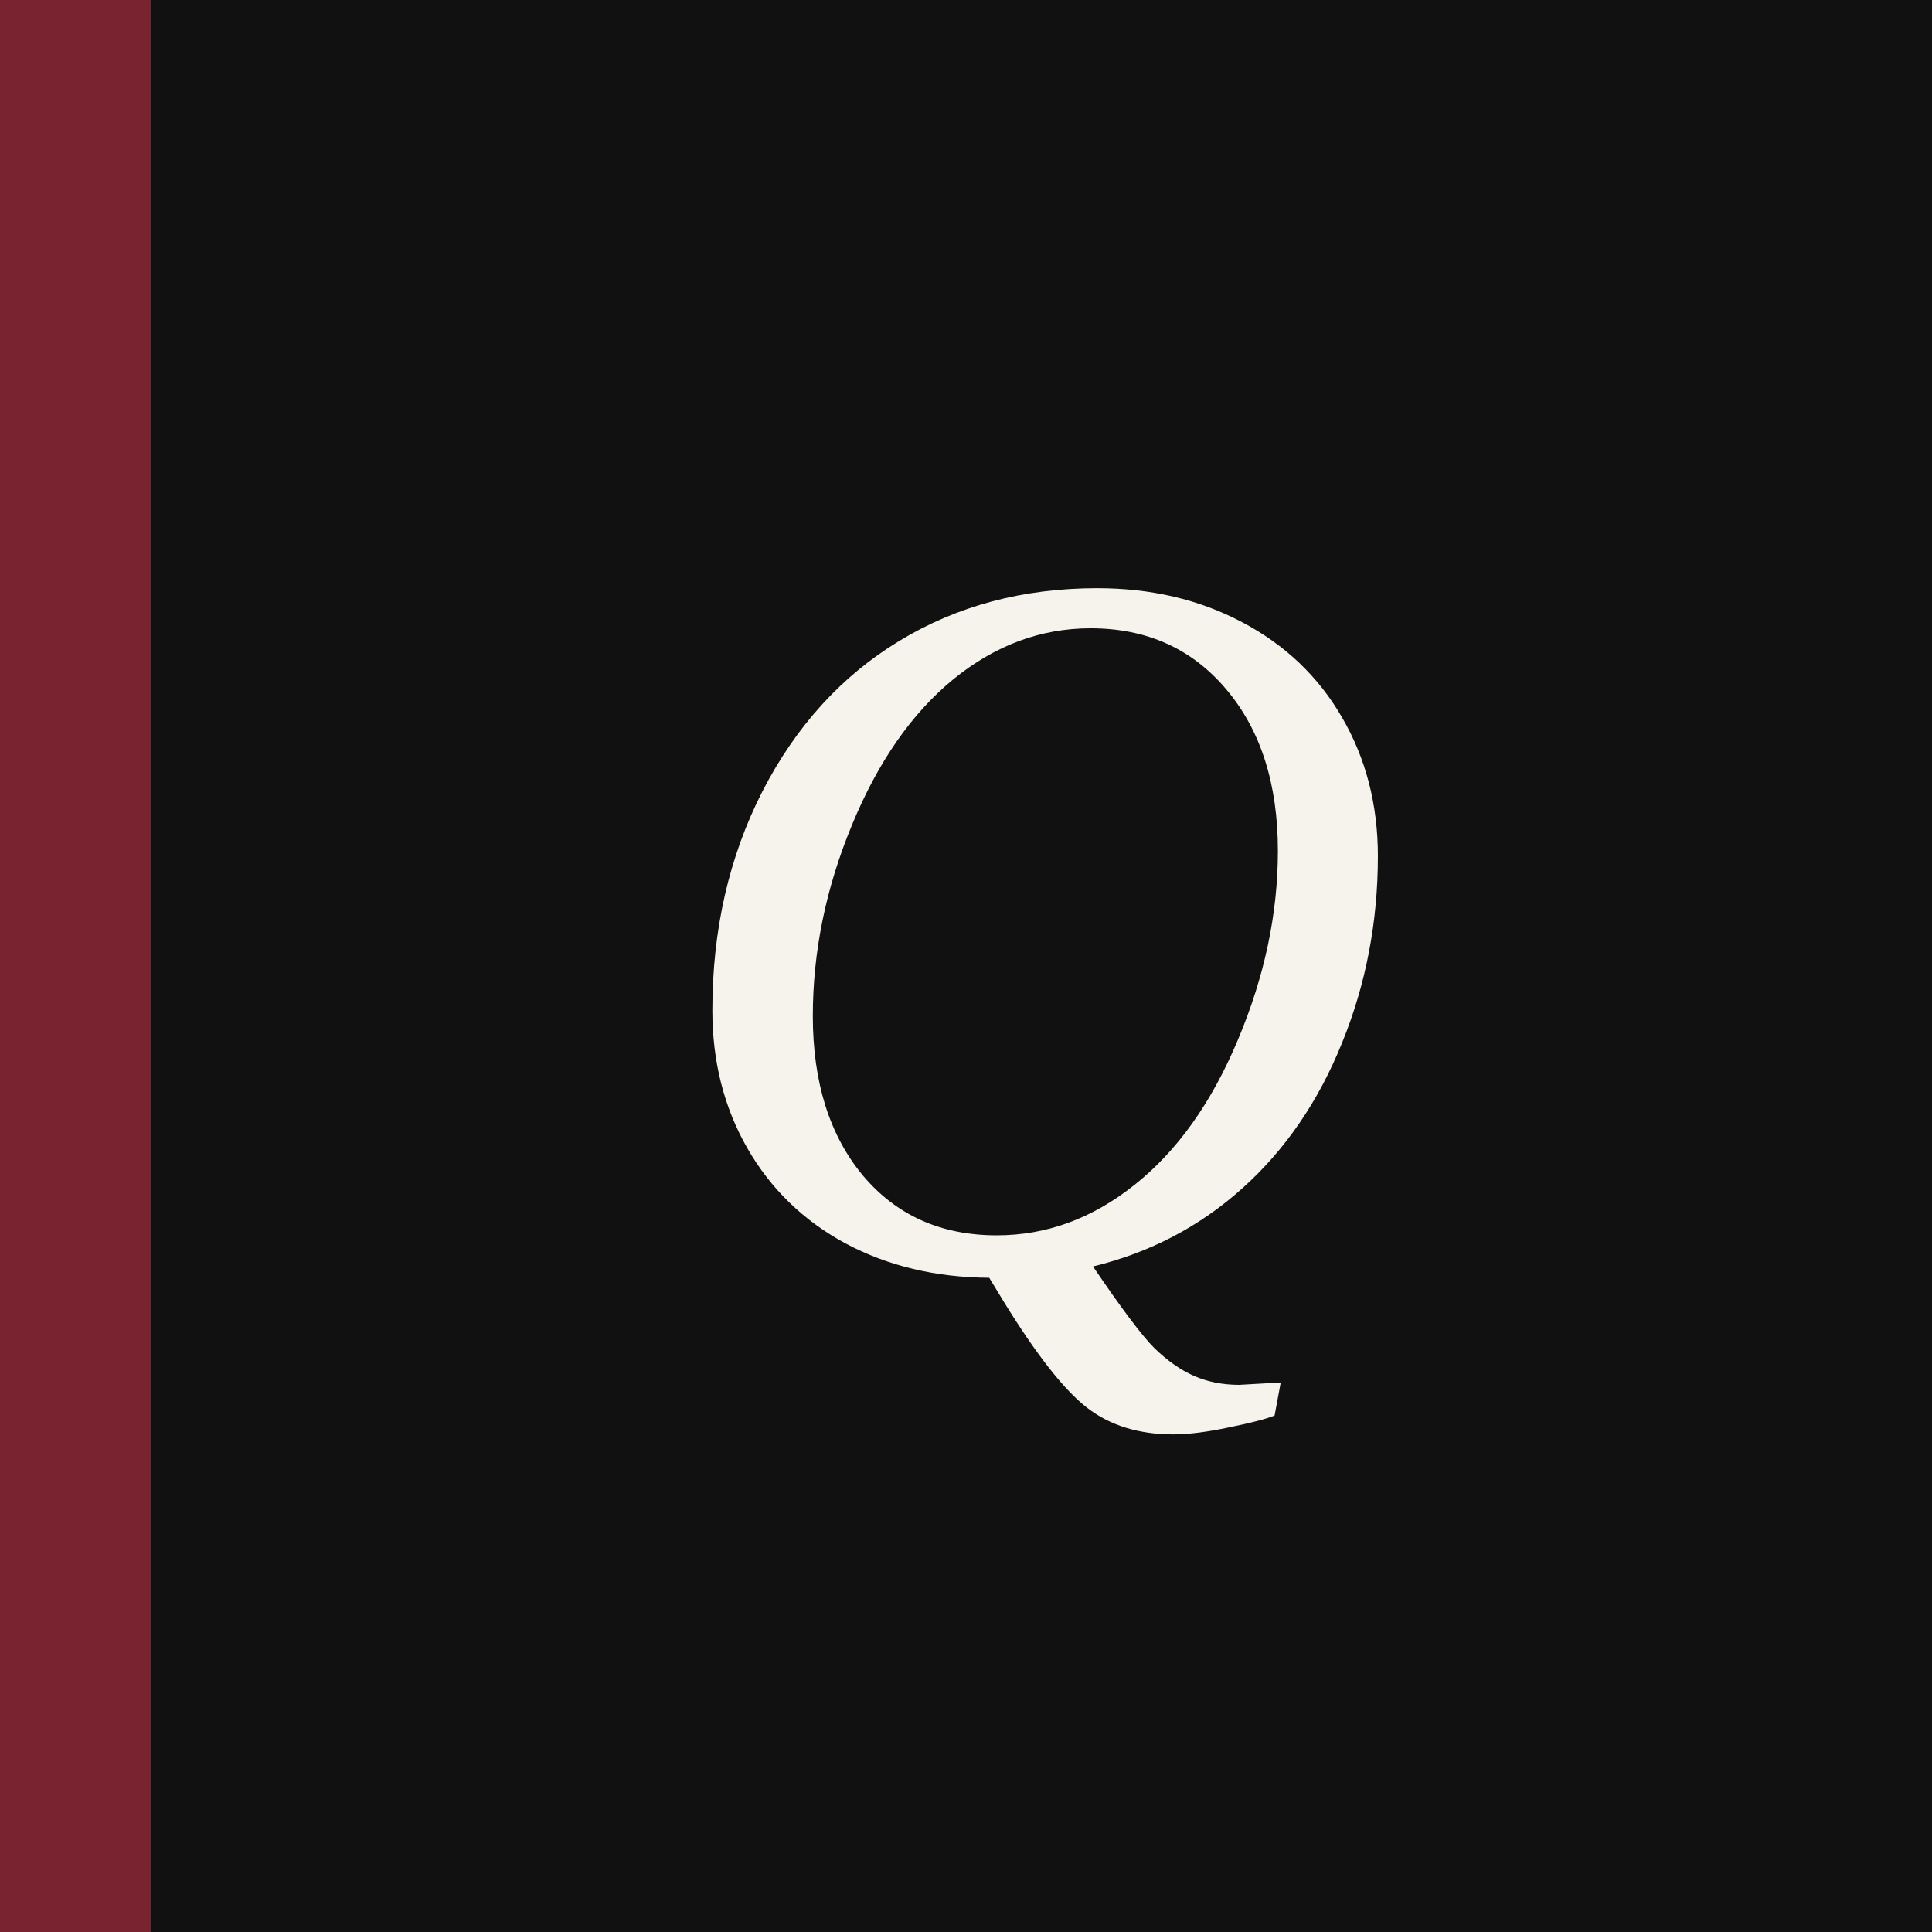
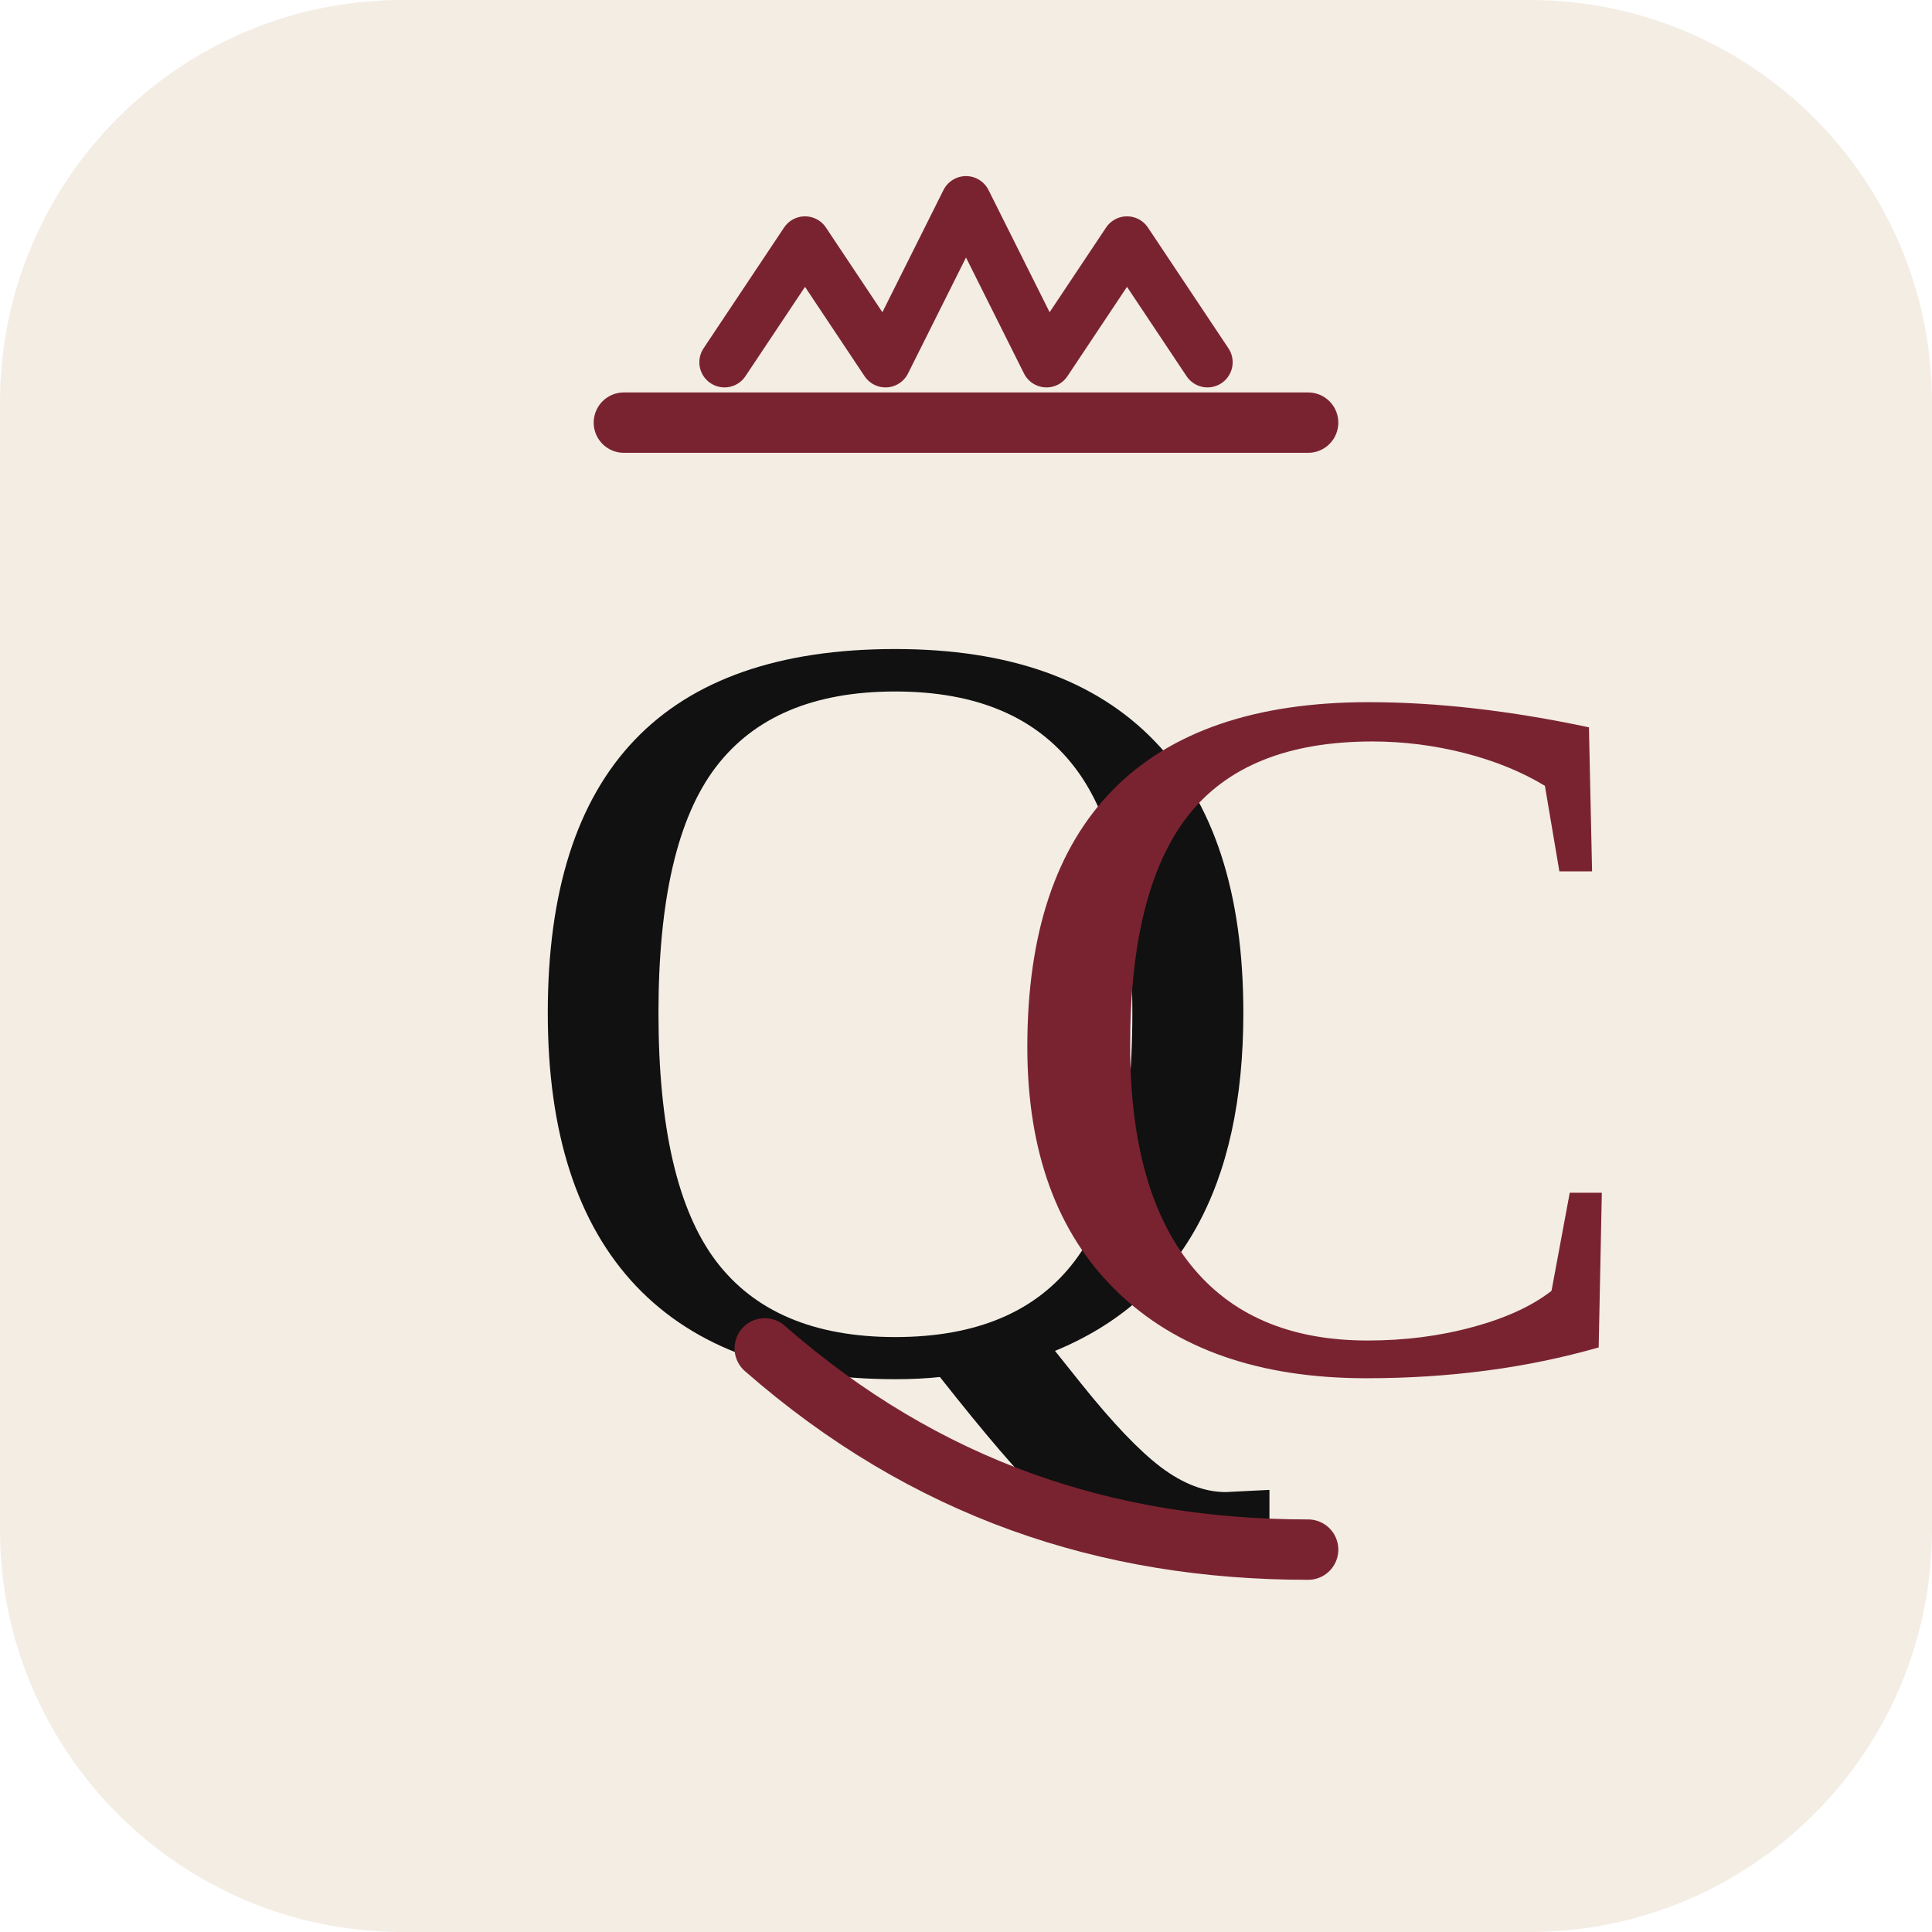
- <svg xmlns="http://www.w3.org/2000/svg" viewBox="0 0 64 64">
-   <rect width="64" height="64" fill="#111111" />
-   <rect x="0" y="0" width="5" height="64" fill="#7a2330" />
-   <text x="34" y="42" text-anchor="middle" font-family="Georgia, Times New Roman, serif" font-size="34" font-style="italic" fill="#f6f3ed">Q</text>
+ <svg xmlns="http://www.w3.org/2000/svg" viewBox="0 0 96 96" role="img" aria-label="Queenan Capital">
+   <rect width="96" height="96" rx="20" fill="#f3ede4" />
+   <path d="M31 21h34" stroke="#7a2330" stroke-width="3" stroke-linecap="round" />
+   <path d="M36 18l4-6 4 6 4-8 4 8 4-6 4 6" fill="none" stroke="#7a2330" stroke-width="2.5" stroke-linecap="round" stroke-linejoin="round" />
+   <text x="25" y="68" font-family="Georgia, 'Times New Roman', serif" font-size="54" font-weight="400" fill="#111111">Q</text>
+   <text x="49" y="68" font-family="Georgia, 'Times New Roman', serif" font-size="50" font-weight="400" fill="#7a2330">C</text>
+   <path d="M38 67c8 7 17 10 27 10" fill="none" stroke="#7a2330" stroke-width="3" stroke-linecap="round" />
</svg>
